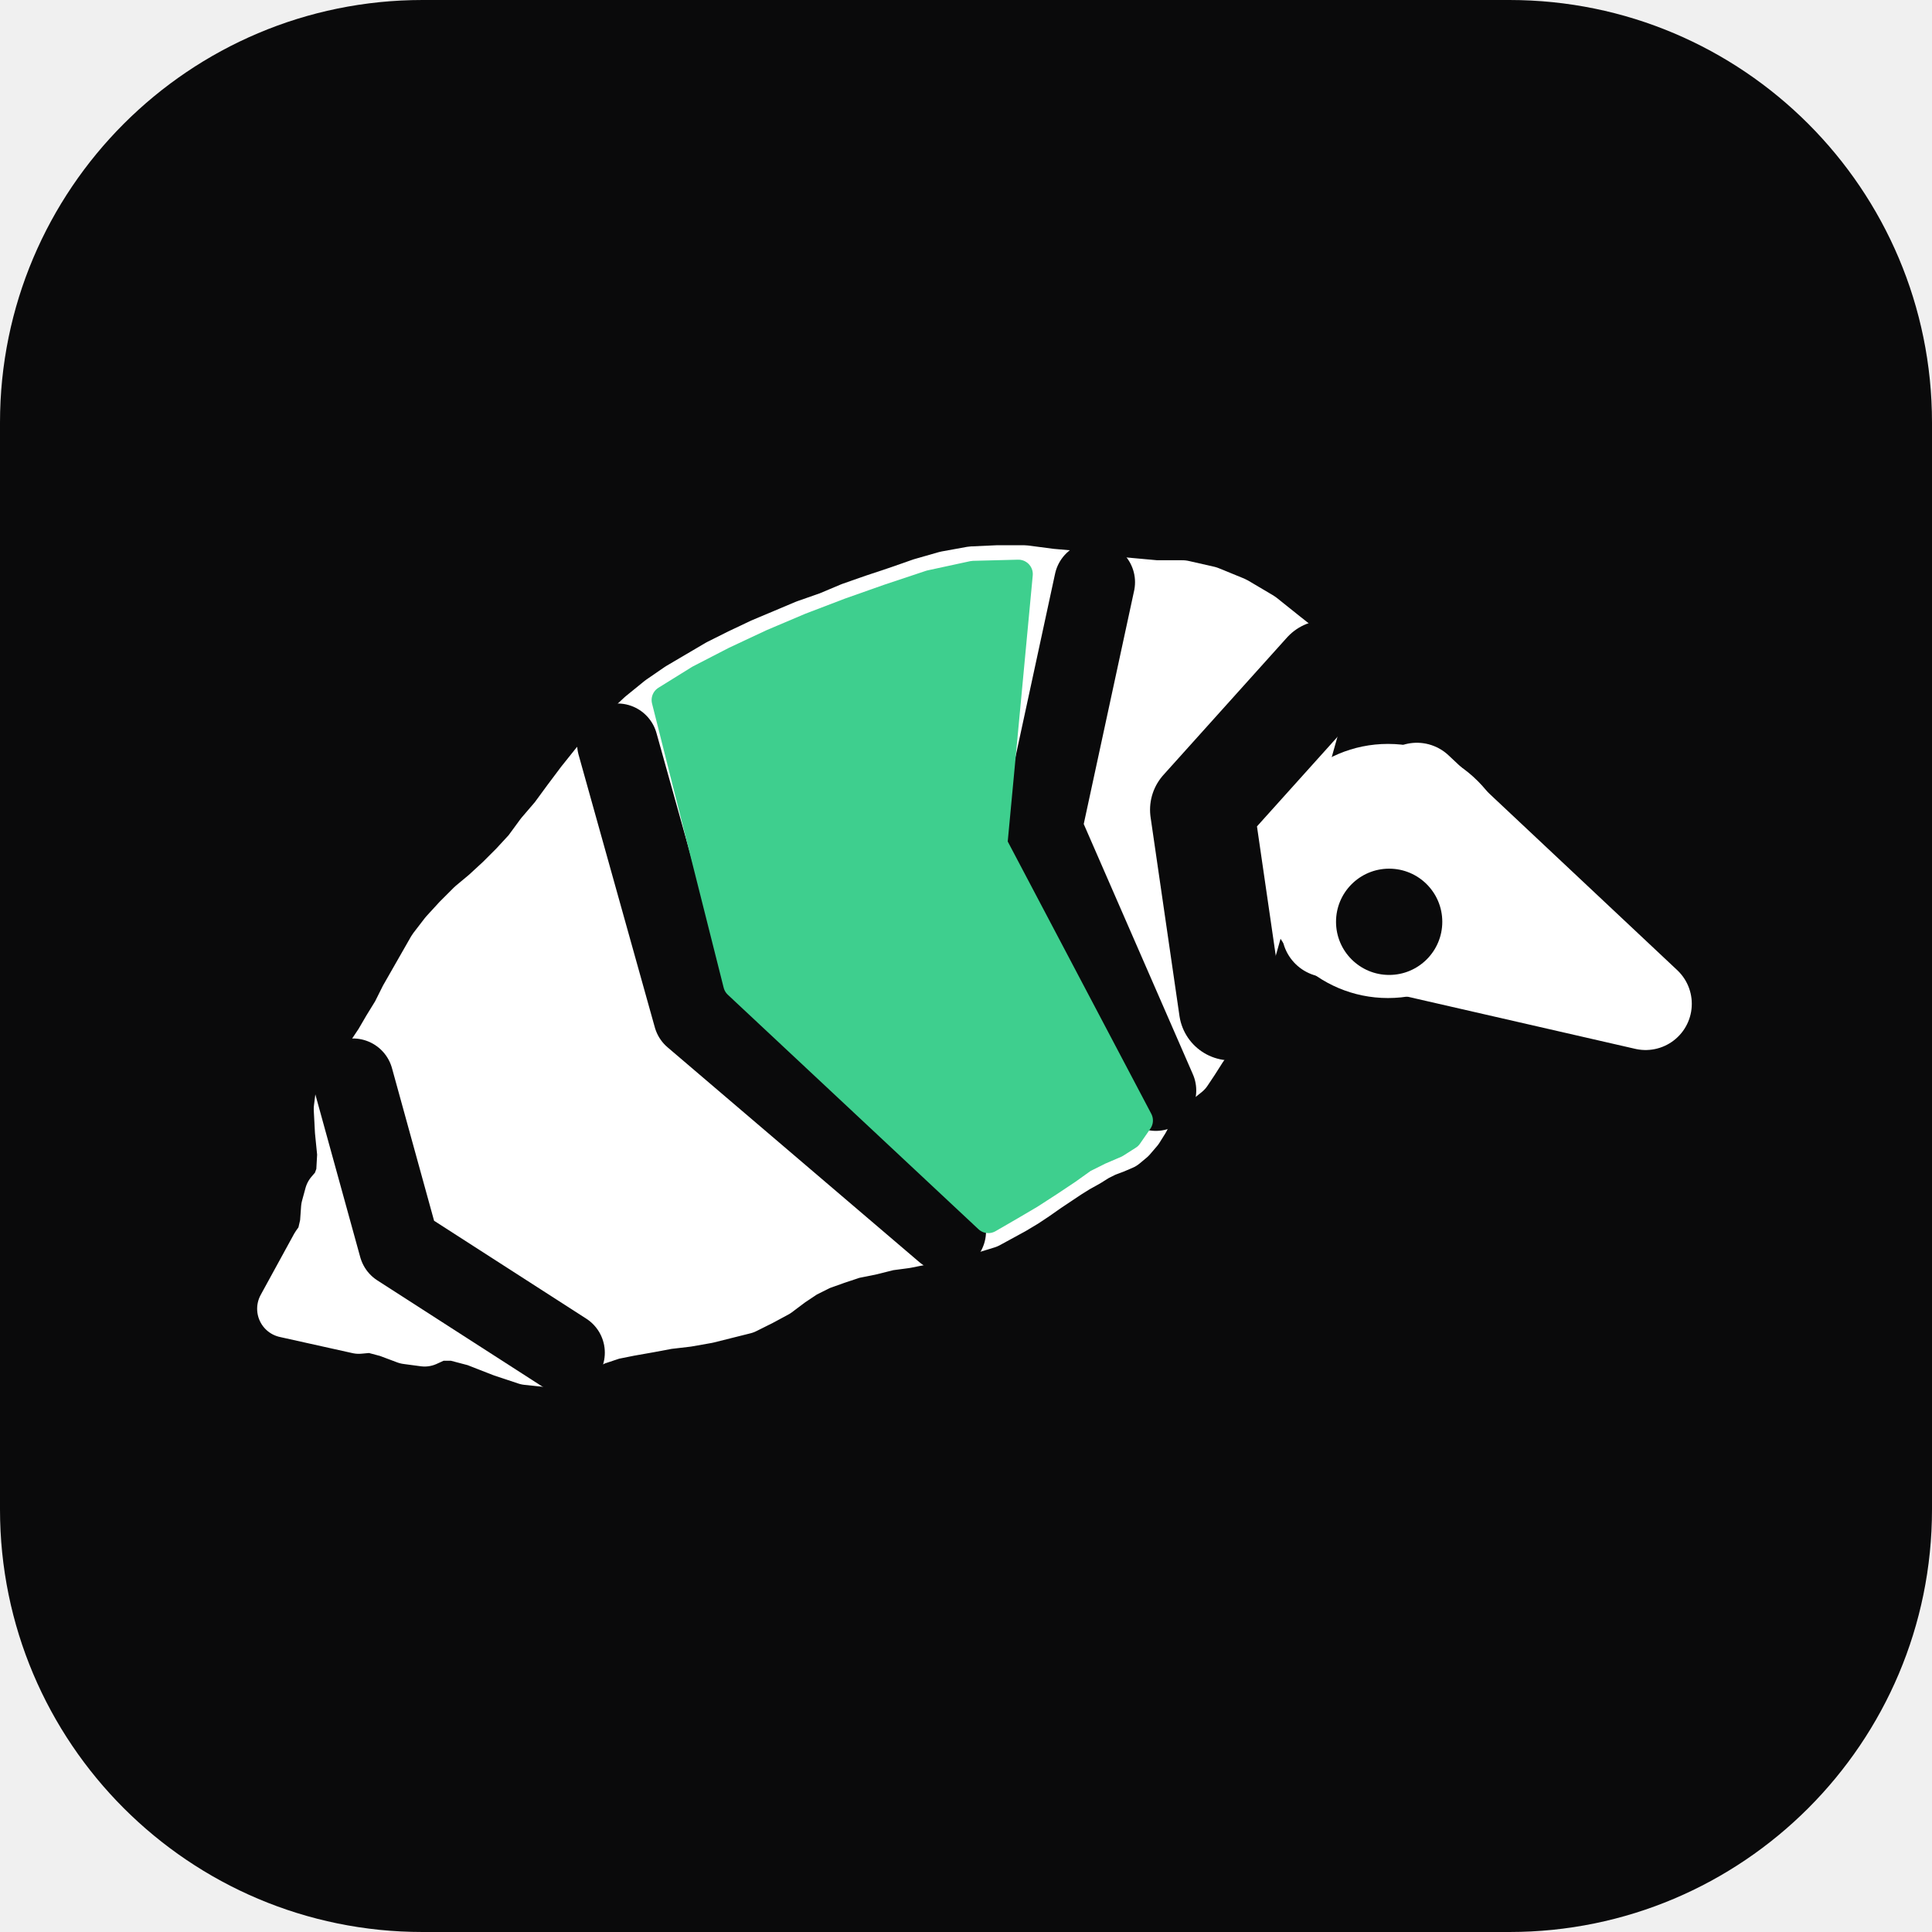
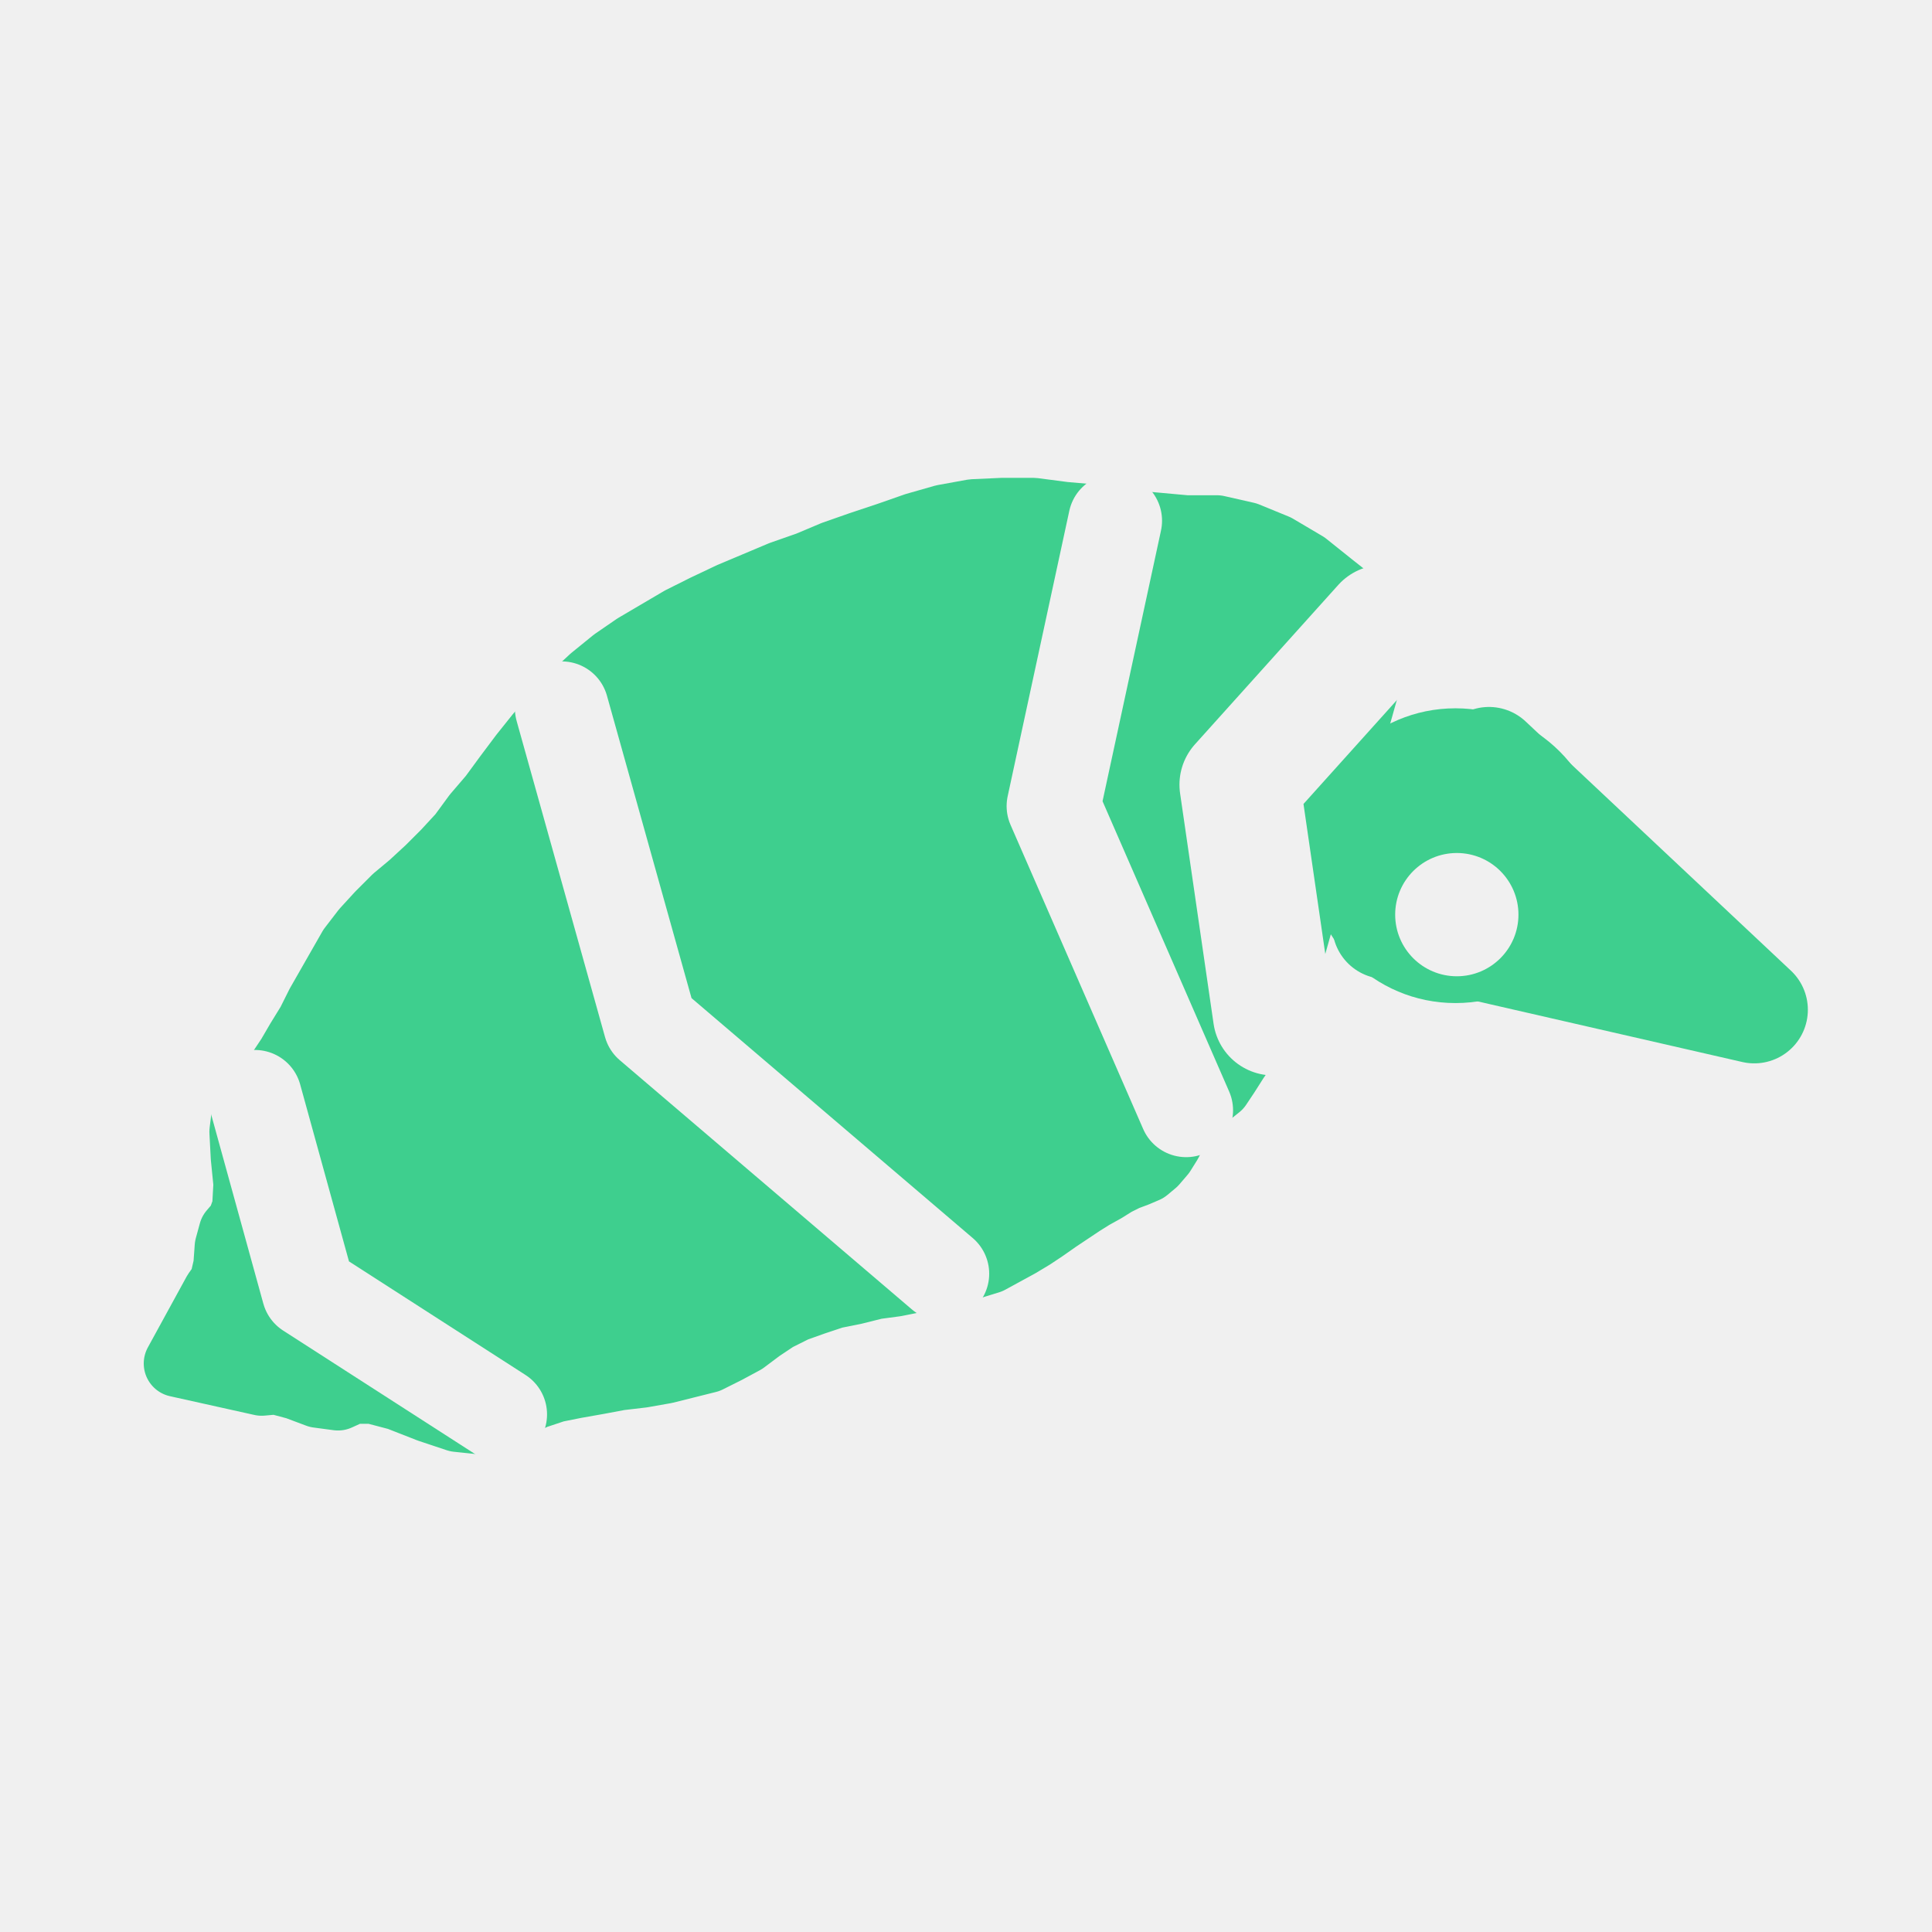
<svg xmlns="http://www.w3.org/2000/svg" viewBox="0 0 128 128" width="128" height="128" role="img" aria-label="Pantessa">
-   <rect width="128" height="128" rx="28" fill="#0A0A0B" />
-   <g transform="translate(14.74 19.21) scale(0.7653)">
-     <mask id="ppf">
+   <g transform="translate(6.86 12.04) scale(0.8877)">
+     <mask id="ppa">
      <rect x="-1.0" y="18.1" width="130.7" height="80.9" fill="#000" />
      <path d="M 11.8 89.6 L 12.9 89.5 L 14.4 89.9 L 16.0 90.5 L 17.5 90.7 L 18.6 90.2 L 20.1 90.2 L 22.0 90.7 L 24.3 91.6 L 26.4 92.3 L 28.3 92.5 L 29.7 92.0 L 30.9 91.2 L 32.2 90.6 L 33.7 90.1 L 35.2 89.8 L 36.9 89.5 L 38.5 89.2 L 40.2 89.0 L 41.9 88.7 L 43.5 88.3 L 45.1 87.9 L 46.5 87.2 L 47.8 86.5 L 49.0 85.6 L 50.2 84.8 L 51.6 84.1 L 53.0 83.6 L 54.5 83.1 L 56.0 82.8 L 57.6 82.4 L 59.1 82.2 L 60.6 81.9 L 62.1 81.6 L 63.5 81.3 L 64.8 80.9 L 66.1 80.5 L 67.2 79.9 L 68.3 79.3 L 69.3 78.7 L 70.2 78.1 L 71.2 77.4 L 72.1 76.8 L 73.0 76.2 L 73.8 75.7 L 74.7 75.2 L 75.5 74.7 L 76.3 74.3 L 77.1 74.0 L 77.8 73.7 L 78.4 73.2 L 79.0 72.5 L 79.5 71.7 L 80.0 70.7 L 80.4 69.8 L 81.0 69.0 L 81.5 68.4 L 82.1 68.0 L 82.7 67.9 L 83.2 67.5 L 83.8 66.6 L 84.5 65.5 L 85.4 64.2 L 86.3 63.0 L 87.3 62.2 L 95.5 33.1 L 93.6 31.7 L 91.7 30.2 L 89.7 28.6 L 87.5 27.3 L 85.3 26.4 L 83.1 25.9 L 80.8 25.9 L 78.6 25.7 L 76.3 25.5 L 74.0 25.1 L 71.7 24.9 L 69.4 24.6 L 67.1 24.6 L 64.9 24.7 L 62.7 25.1 L 60.6 25.7 L 58.6 26.4 L 56.5 27.1 L 54.5 27.8 L 52.6 28.6 L 50.6 29.3 L 48.7 30.1 L 46.8 30.9 L 44.9 31.8 L 43.1 32.7 L 41.4 33.7 L 39.7 34.7 L 38.1 35.8 L 36.5 37.1 L 35.1 38.4 L 33.8 39.8 L 32.5 41.3 L 31.3 42.8 L 30.1 44.4 L 29.0 45.9 L 27.8 47.3 L 26.7 48.8 L 25.5 50.1 L 24.3 51.3 L 23.0 52.5 L 21.8 53.5 L 20.6 54.7 L 19.5 55.9 L 18.5 57.2 L 17.7 58.6 L 16.9 60.0 L 16.1 61.4 L 15.4 62.8 L 14.6 64.1 L 13.9 65.3 L 13.1 66.5 L 12.2 67.4 L 11.3 68.3 L 10.6 69.3 L 10.4 70.9 L 10.5 72.8 L 10.7 74.8 L 10.6 76.6 L 10.2 77.7 L 9.6 78.4 L 9.3 79.5 L 9.2 80.9 L 8.9 82.2 L 8.4 82.9 L 5.5 88.2 Z" fill="#fff" stroke="#fff" stroke-width="5" stroke-linejoin="round" />
      <circle cx="100.9" cy="50.3" r="11" fill="#fff" />
      <path d="M 95.7 55.5 L 123.2 61.8 L 103.4 43.2 Z" fill="#fff" stroke="#fff" stroke-width="8" stroke-linejoin="round" />
      <g fill="none" stroke="#000" stroke-linejoin="round" stroke-linecap="round">
        <path d="M 29.6 92.0 L 15.3 82.8 L 11.3 68.3" stroke-width="7" />
        <path d="M 62.6 81.5 L 40.8 62.9 L 34.2 39.3" stroke-width="7" />
        <path d="M 80.8 69.3 L 70.9 46.6 L 75.5 25.3" stroke-width="7" />
        <path d="M 87.3 62.2 L 84.8 45.0 L 95.5 33.1" stroke-width="9" />
      </g>
      <circle cx="101.0" cy="54.7" r="4.6" fill="#000" />
    </mask>
-     <rect x="-1.0" y="18.1" width="130.7" height="80.9" fill="#ffffff" mask="url(#ppf)" />
-     <path d="M 66.3 80.4 L 68.2 79.3 L 69.9 78.3 L 71.6 77.2 L 73.1 76.2 L 74.5 75.2 L 75.9 74.5 L 77.3 73.9 L 78.4 73.2 L 79.3 71.9 L 66.7 48.0 L 68.9 24.6 L 65.0 24.7 L 61.3 25.5 L 57.7 26.7 L 54.3 27.9 L 50.9 29.2 L 47.6 30.6 L 44.4 32.1 L 41.3 33.7 L 38.4 35.5 L 44.6 60.1 Z" fill="#3ECF8E" stroke="#3ECF8E" stroke-width="2.5" stroke-linejoin="round" />
+     <rect x="-1.0" y="18.1" width="130.7" height="80.9" fill="#3ECF8E" mask="url(#ppa)" />
  </g>
</svg>
